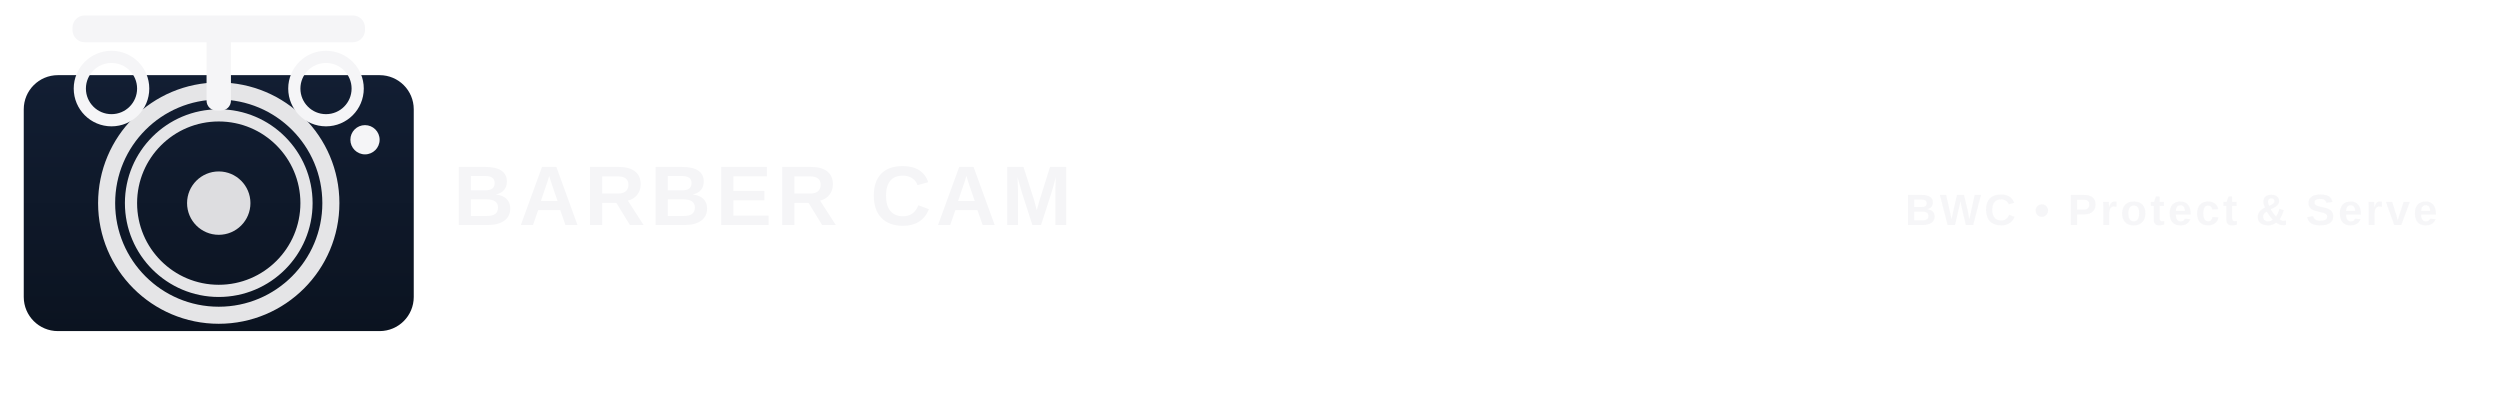
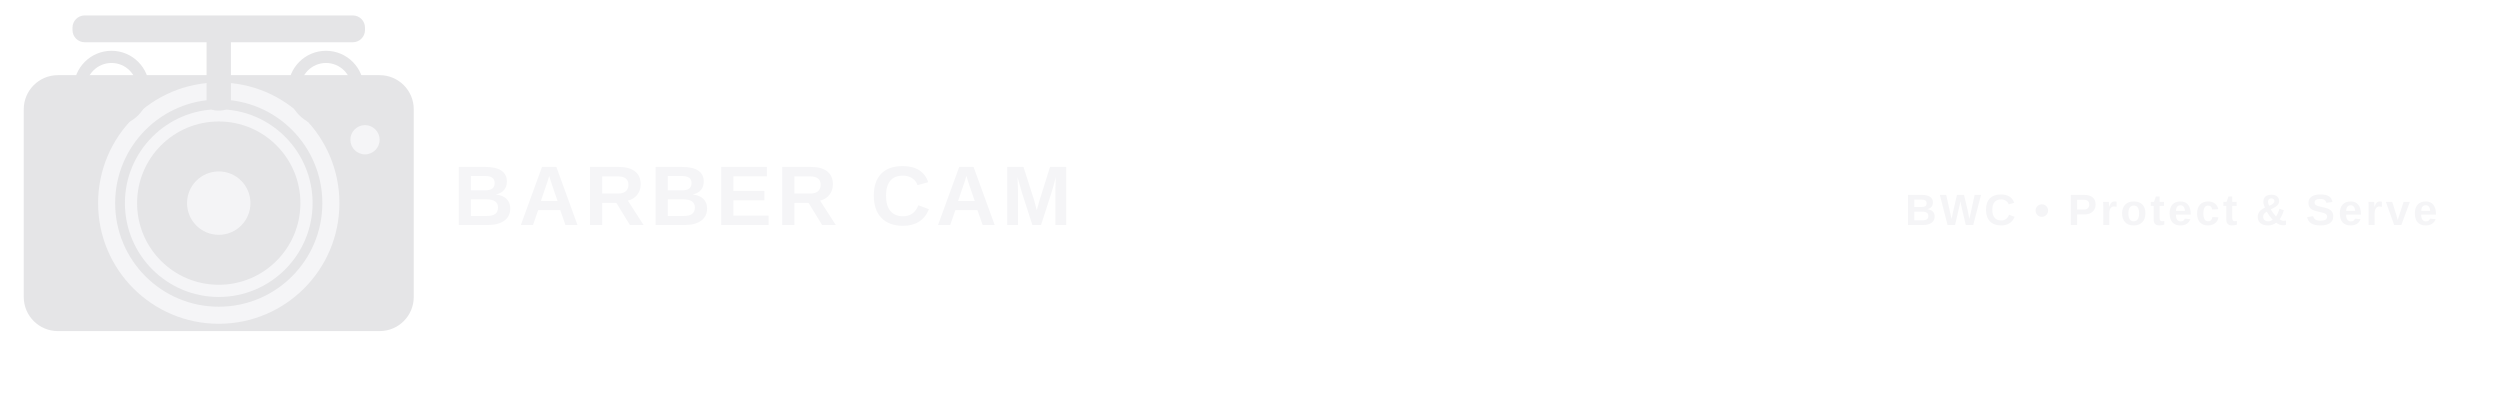
<svg xmlns="http://www.w3.org/2000/svg" width="1600" height="260" viewBox="0 0 1600 260" role="img">
  <defs>
    <linearGradient id="f_gBody" x1="0" y1="0" x2="0" y2="1">
      <stop offset="0%" stop-color="#121E33" />
      <stop offset="100%" stop-color="#0B1320" />
    </linearGradient>
  </defs>
  <g id="f_camera">
-     <rect x="15.20" y="48.10" width="249.60" height="163.80" rx="21.84" fill="url(#f_gBody)" />
-     <circle cx="140.00" cy="130.00" r="71.76" fill="none" stroke="#e5e5e7" stroke-width="10.92" />
-     <circle cx="140.00" cy="130.00" r="56.16" fill="none" stroke="#e5e5e7" stroke-width="7.80" />
-     <circle cx="140.00" cy="130.00" r="20.28" fill="#e5e5e7" opacity="0.96" />
+     <rect x="15.20" y="48.10" width="249.60" height="163.80" rx="21.84" fill="#e5e5e7" />
+     <circle cx="140.00" cy="130.00" r="71.76" fill="none" stroke="#f5f5f7" stroke-width="10.92" />
+     <circle cx="140.00" cy="130.00" r="56.16" fill="none" stroke="#f5f5f7" stroke-width="7.80" />
+     <circle cx="140.00" cy="130.00" r="20.28" fill="#f5f5f7" opacity="0.96" />
    <circle cx="233.60" cy="89.44" r="9.36" fill="#f5f5f7" opacity="1.0" />
    <g transform="translate(140.00,23.92)">
-       <rect x="-93.60" y="-14.04" width="187.20" height="17.16" rx="7.80" fill="#f5f5f7" />
-       <rect x="-7.80" y="-7.80" width="15.60" height="54.60" rx="6.24" fill="#f5f5f7" />
-       <circle cx="-68.64" cy="32.76" r="20.28" fill="none" stroke="#f5f5f7" stroke-width="7.80" />
-       <circle cx="68.64" cy="32.76" r="20.28" fill="none" stroke="#f5f5f7" stroke-width="7.80" />
+       <rect x="-93.60" y="-14.04" width="187.20" height="17.16" rx="7.80" fill="#e5e5e7" />
+       <rect x="-7.80" y="-7.80" width="15.60" height="54.60" rx="6.24" fill="#e5e5e7" />
+       <circle cx="-68.64" cy="32.76" r="20.28" fill="none" stroke="#e5e5e7" stroke-width="7.80" />
+       <circle cx="68.64" cy="32.76" r="20.28" fill="none" stroke="#e5e5e7" stroke-width="7.80" />
    </g>
  </g>
  <text x="290" y="144.0" font-family="Montserrat, Arial, sans-serif" font-weight="700" font-size="54.00" letter-spacing="3" fill="#f5f5f7">BARBER CAM</text>
-   <text x="1560" y="144.0" text-anchor="end" font-family="Montserrat, Arial, sans-serif" font-weight="600" font-size="28.00" letter-spacing="2" fill="#f5f5f7" opacity="0.85">BWC • Protect &amp; Serve</text>
+   <text x="1560" y="144.0" text-anchor="end" font-family="Montserrat, Arial, sans-serif" font-weight="600" font-size="28.00" letter-spacing="2" fill="#f5f5f7" opacity="1">BWC • Protect &amp; Serve</text>
</svg>
